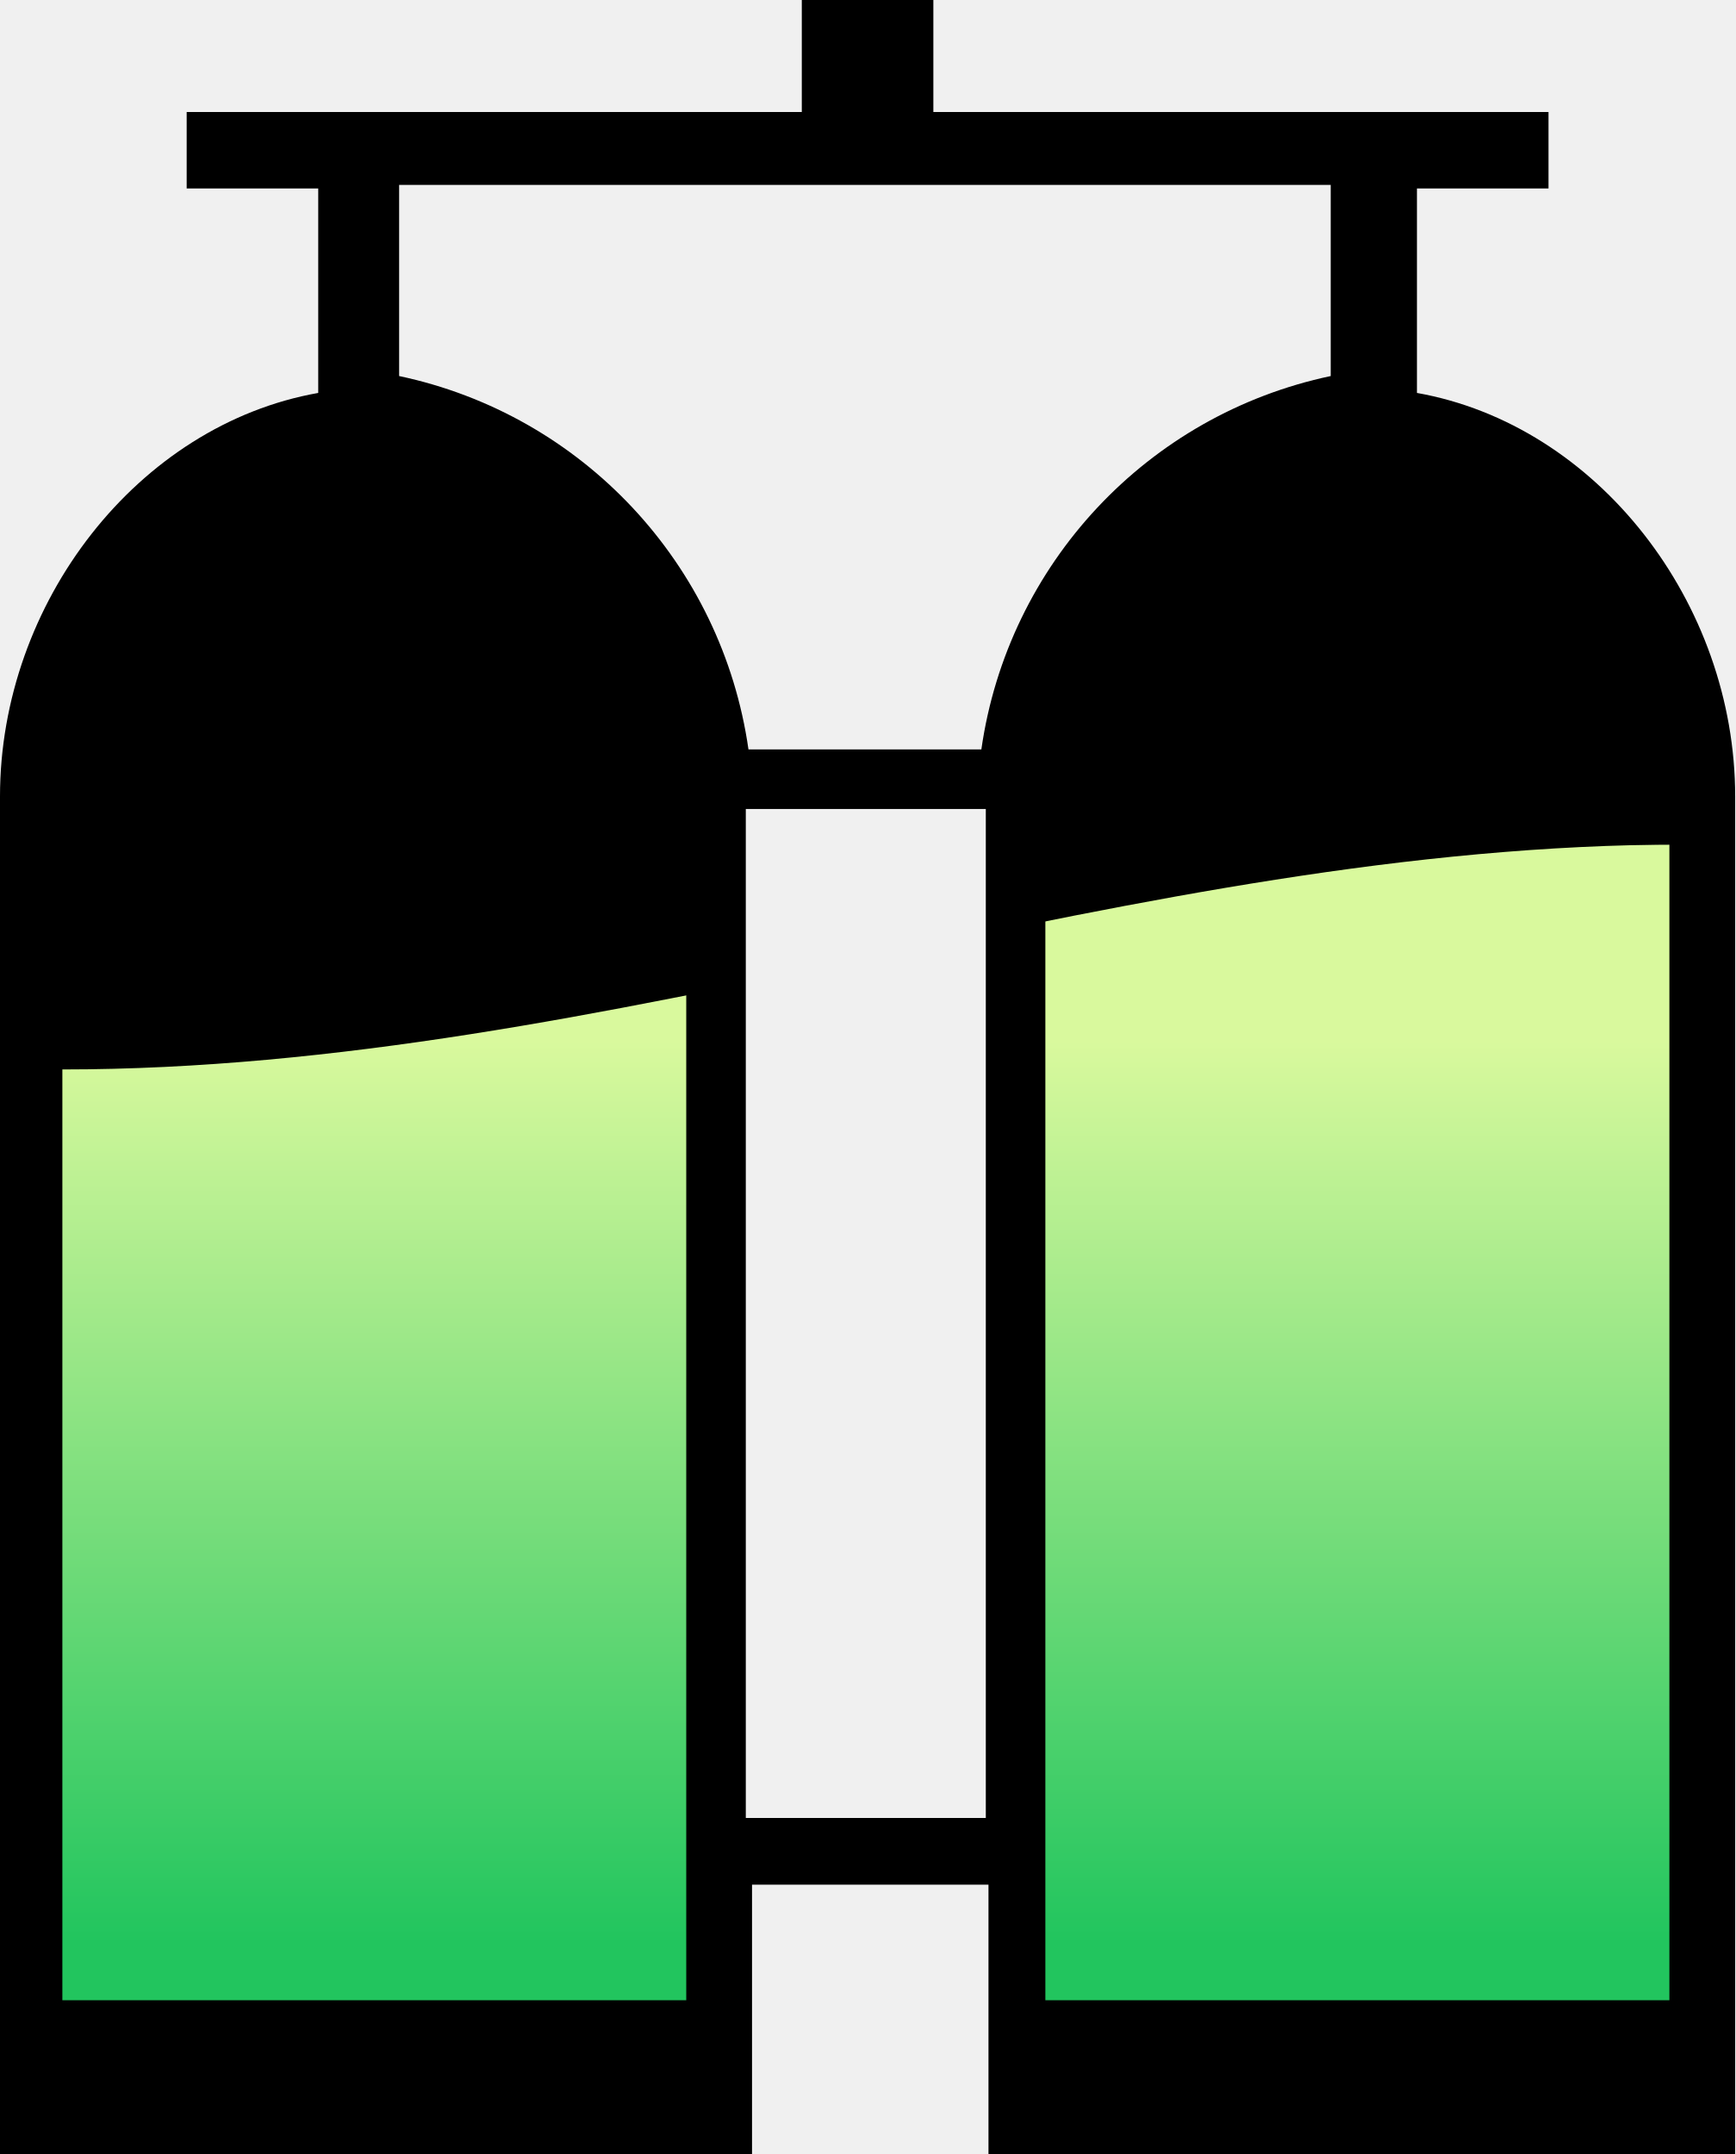
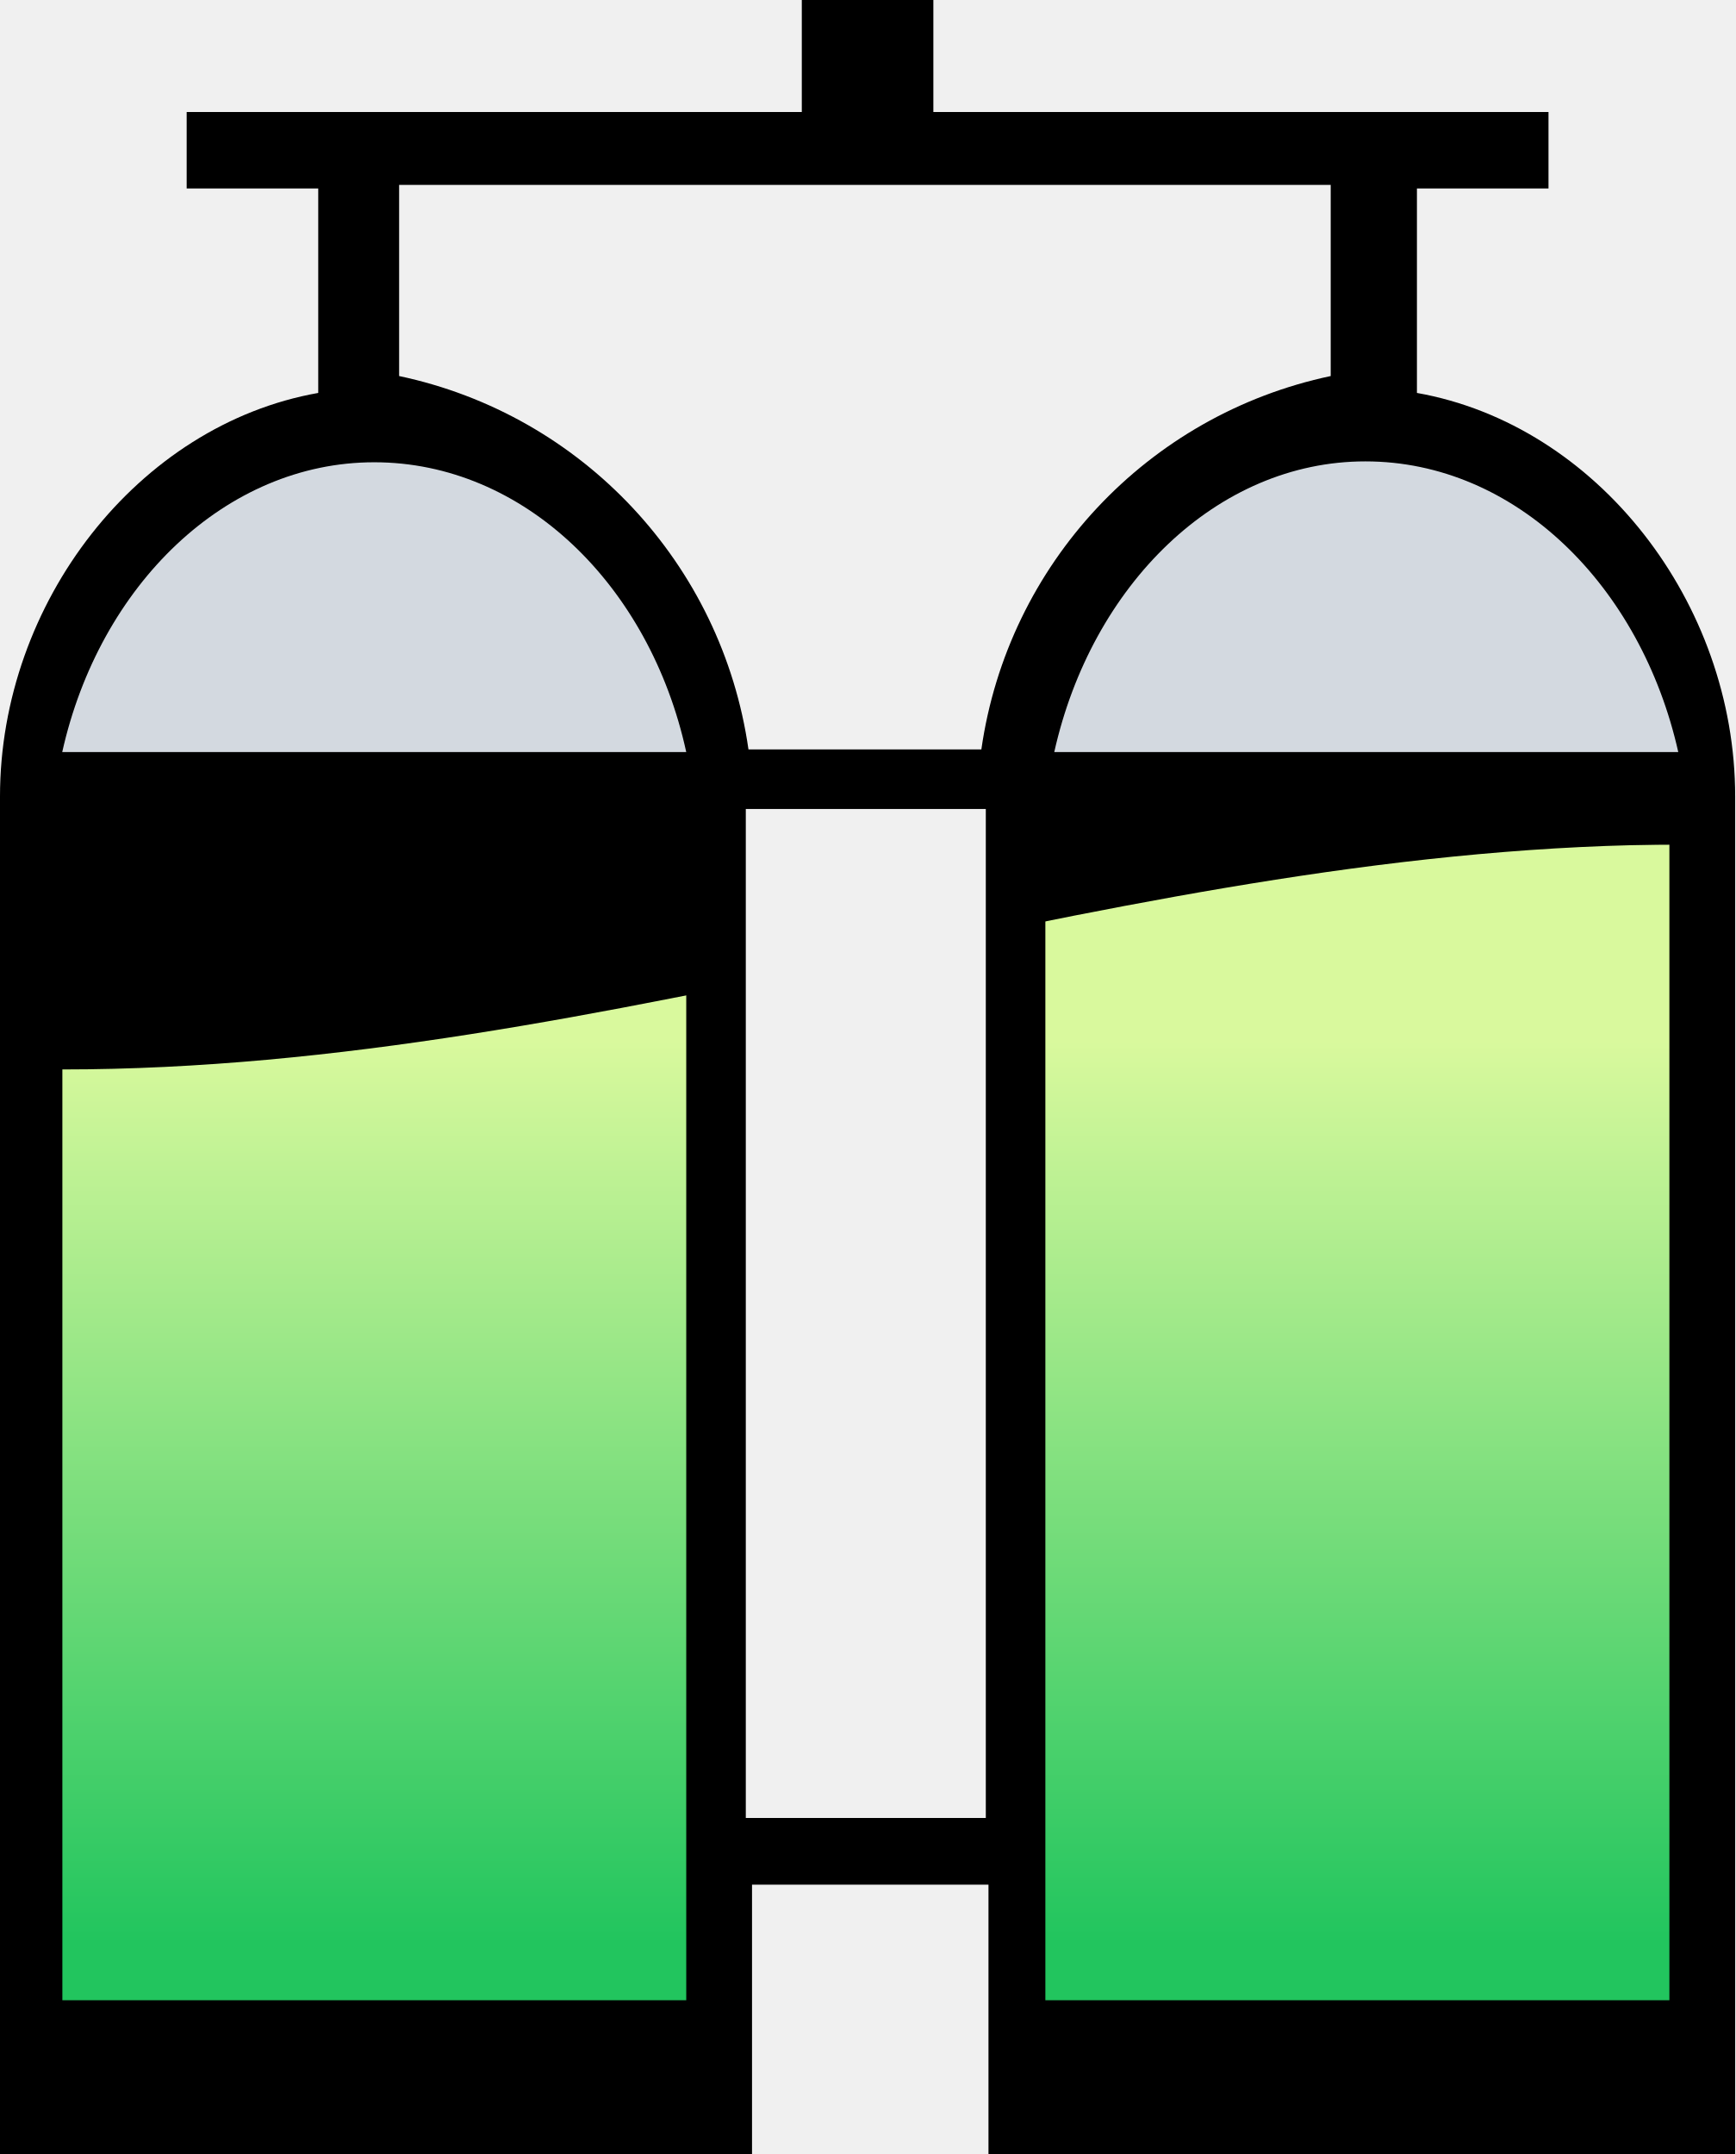
<svg xmlns="http://www.w3.org/2000/svg" width="19.52" height="24.23" viewBox="0 0 19.52 24.23" class="h-full w-full">
  <defs>
    <linearGradient id="fill_0" gradientTransform="rotate(90)">
      <stop offset="100%" stop-color="#e2e8f0" />
    </linearGradient>
    <linearGradient id="fill_1" gradientTransform="rotate(90)">
      <stop offset="15%" stop-color="#e2e8f0" />
      <stop offset="85%" stop-color="#cbd5e1" />
    </linearGradient>
    <linearGradient id="fill_2" gradientTransform="rotate(90)">
      <stop offset="15%" stop-color="#d9f99d" />
      <stop offset="85%" stop-color="#22c55e" />
    </linearGradient>
    <linearGradient id="fill_3" gradientTransform="rotate(90)">
      <stop offset="15%" stop-color="#fcd34d" />
      <stop offset="85%" stop-color="#ef4444" />
    </linearGradient>
    <mask id="mask_wave_0">
      <path fill="#fff" stroke="none" d="M0 2.53C6.17 2.53 12.07 0 18.23 0c6.18 0 11.8 2.53 17.96 2.53C42.37 2.53 48.13 0 54.3 0c6.18 0 11.93 2.53 18.1 2.53V13H0V2.53Z">
        <animateTransform attributeName="transform" attributeType="XML" dur="10" from="-36 1" repeatCount="indefinite" to="0 1" type="translate" />
      </path>
    </mask>
    <mask id="mask_wave_1">
      <path fill="#fff" stroke="none" d="M0 2.53C6.17 2.53 12.07 0 18.23 0c6.18 0 11.8 2.53 17.96 2.53C42.37 2.53 48.13 0 54.3 0c6.18 0 11.93 2.53 18.1 2.53V13H0V2.53Z">
        <animateTransform attributeName="transform" attributeType="XML" dur="10" from="-36 1" repeatCount="indefinite" to="0 1" type="translate" />
      </path>
    </mask>
    <mask id="mask_wave_2">
      <path fill="#fff" stroke="none" d="M0 2.53C6.17 2.53 12.07 0 18.23 0c6.18 0 11.8 2.53 17.96 2.53C42.37 2.53 48.13 0 54.3 0c6.18 0 11.93 2.53 18.1 2.53V13H0V2.53Z">
        <animateTransform attributeName="transform" attributeType="XML" dur="6" from="-36 1" repeatCount="indefinite" to="0 1" type="translate" />
      </path>
    </mask>
    <mask id="mask_wave_3">
      <path fill="#fff" stroke="none" d="M0 3.77C5.63 3.77 10.88 0 16.5 0 22.13 0 27.38 3.77 33 3.77 38.63 3.77 43.88 0 49.5 0 55.13 0 60.38 3.77 66 3.77V13H0V3.77Z">
        <animateTransform attributeName="transform" attributeType="XML" dur="2" from="-33 1" repeatCount="indefinite" to="0 1" type="translate" />
      </path>
    </mask>
  </defs>
  <path class="fill-muted-foreground" stroke="none" d="M15.94 4.42v-2.3h1.48v-.86H10.5V0H9.02v1.26H2.1v.86h1.48v2.3C1.55 4.78 0 6.78 0 8.96v15.27h8.46V21.2h2.66v3.03h8.4V8.96c0-2.18-1.55-4.18-3.58-4.54Zm-4.85 16.03h-2.7V9.1h2.7v11.35Zm-.05-12.02H8.42a5.02 5.02 0 0 0-3.93-4.2V2.08h10.48v2.15a5.02 5.02 0 0 0-3.93 4.2Z" />
-   <path stroke="none" class="fill-muted" d="M18.88 8.46h-7.02c.42-1.88 1.83-3.27 3.5-3.27 1.69 0 3.1 1.4 3.52 3.27ZM4.21 5.2c1.68 0 3.1 1.38 3.51 3.26H.7C1.12 6.58 2.54 5.2 4.21 5.2Z" />
+   <path stroke="none" fill="#e2e8f0ee" d="M18.88 8.46h-7.02c.42-1.88 1.83-3.27 3.5-3.27 1.69 0 3.1 1.4 3.52 3.27ZM4.21 5.2c1.68 0 3.1 1.38 3.51 3.26H.7C1.12 6.58 2.54 5.2 4.21 5.2Z" />
  <path d="M7.02 14.52H0V0h7.02zM18.08 14.52h-7.02V0h7.02z" mask="url(#mask_wave_2)" fill="url(#fill_2)" transform="translate(.7 9.5)" />
</svg>
